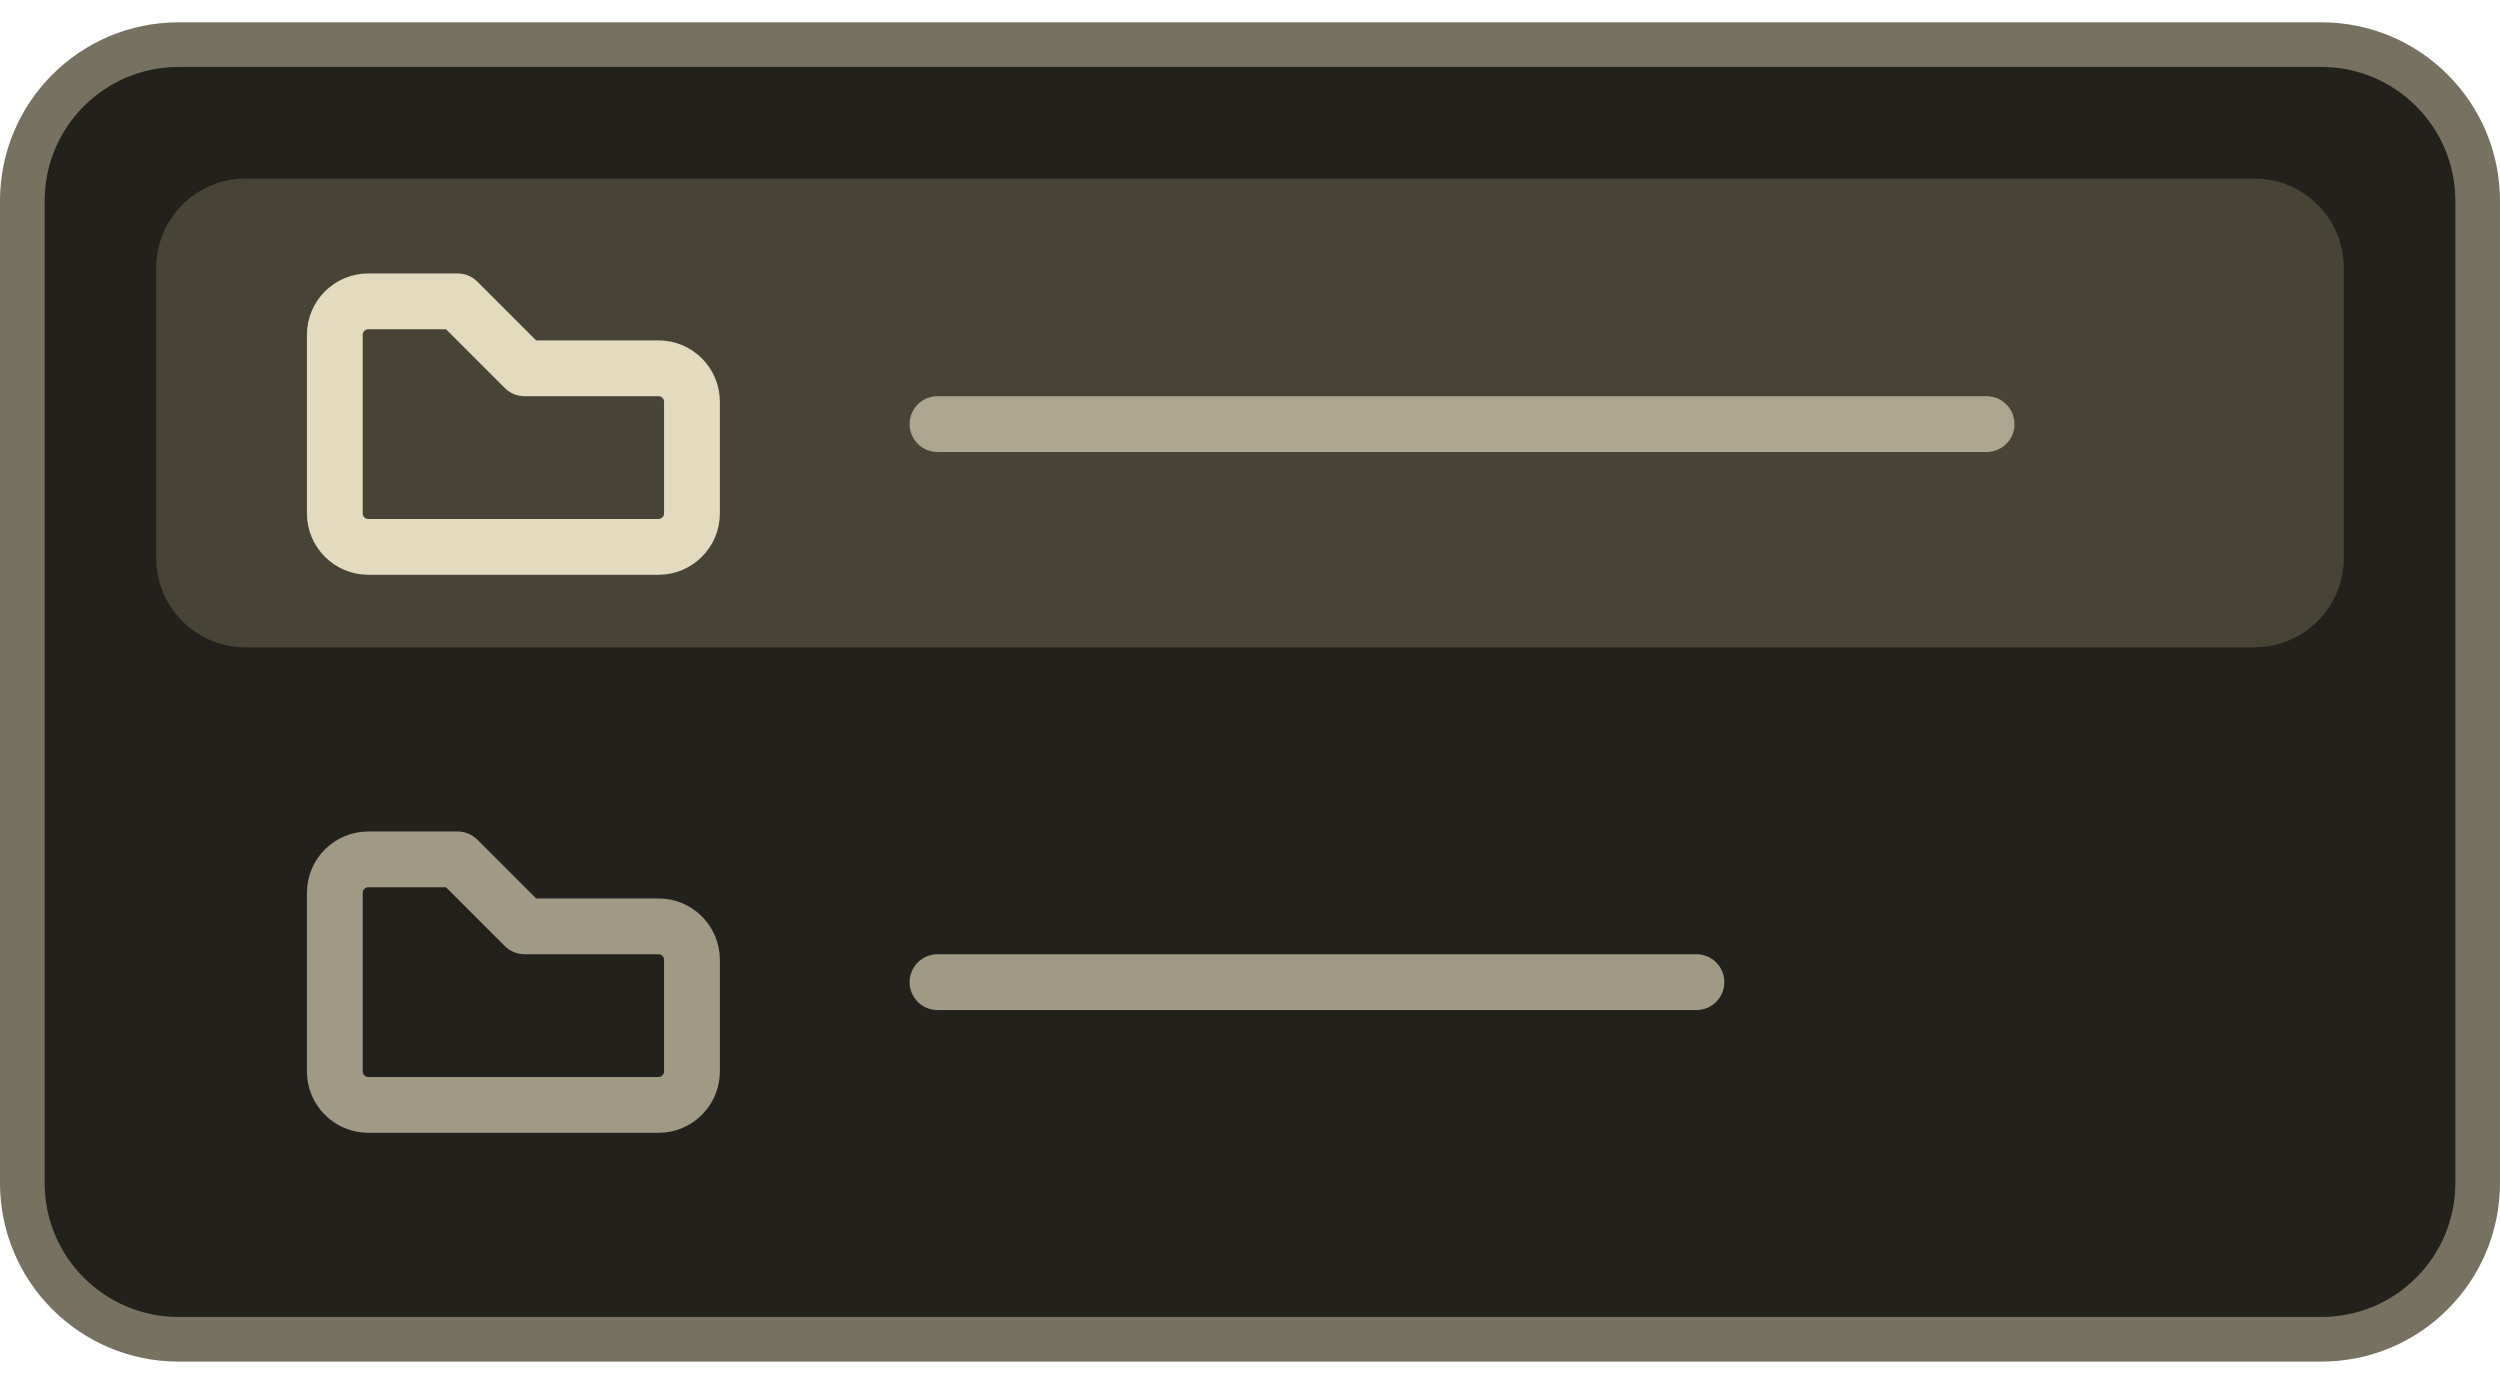
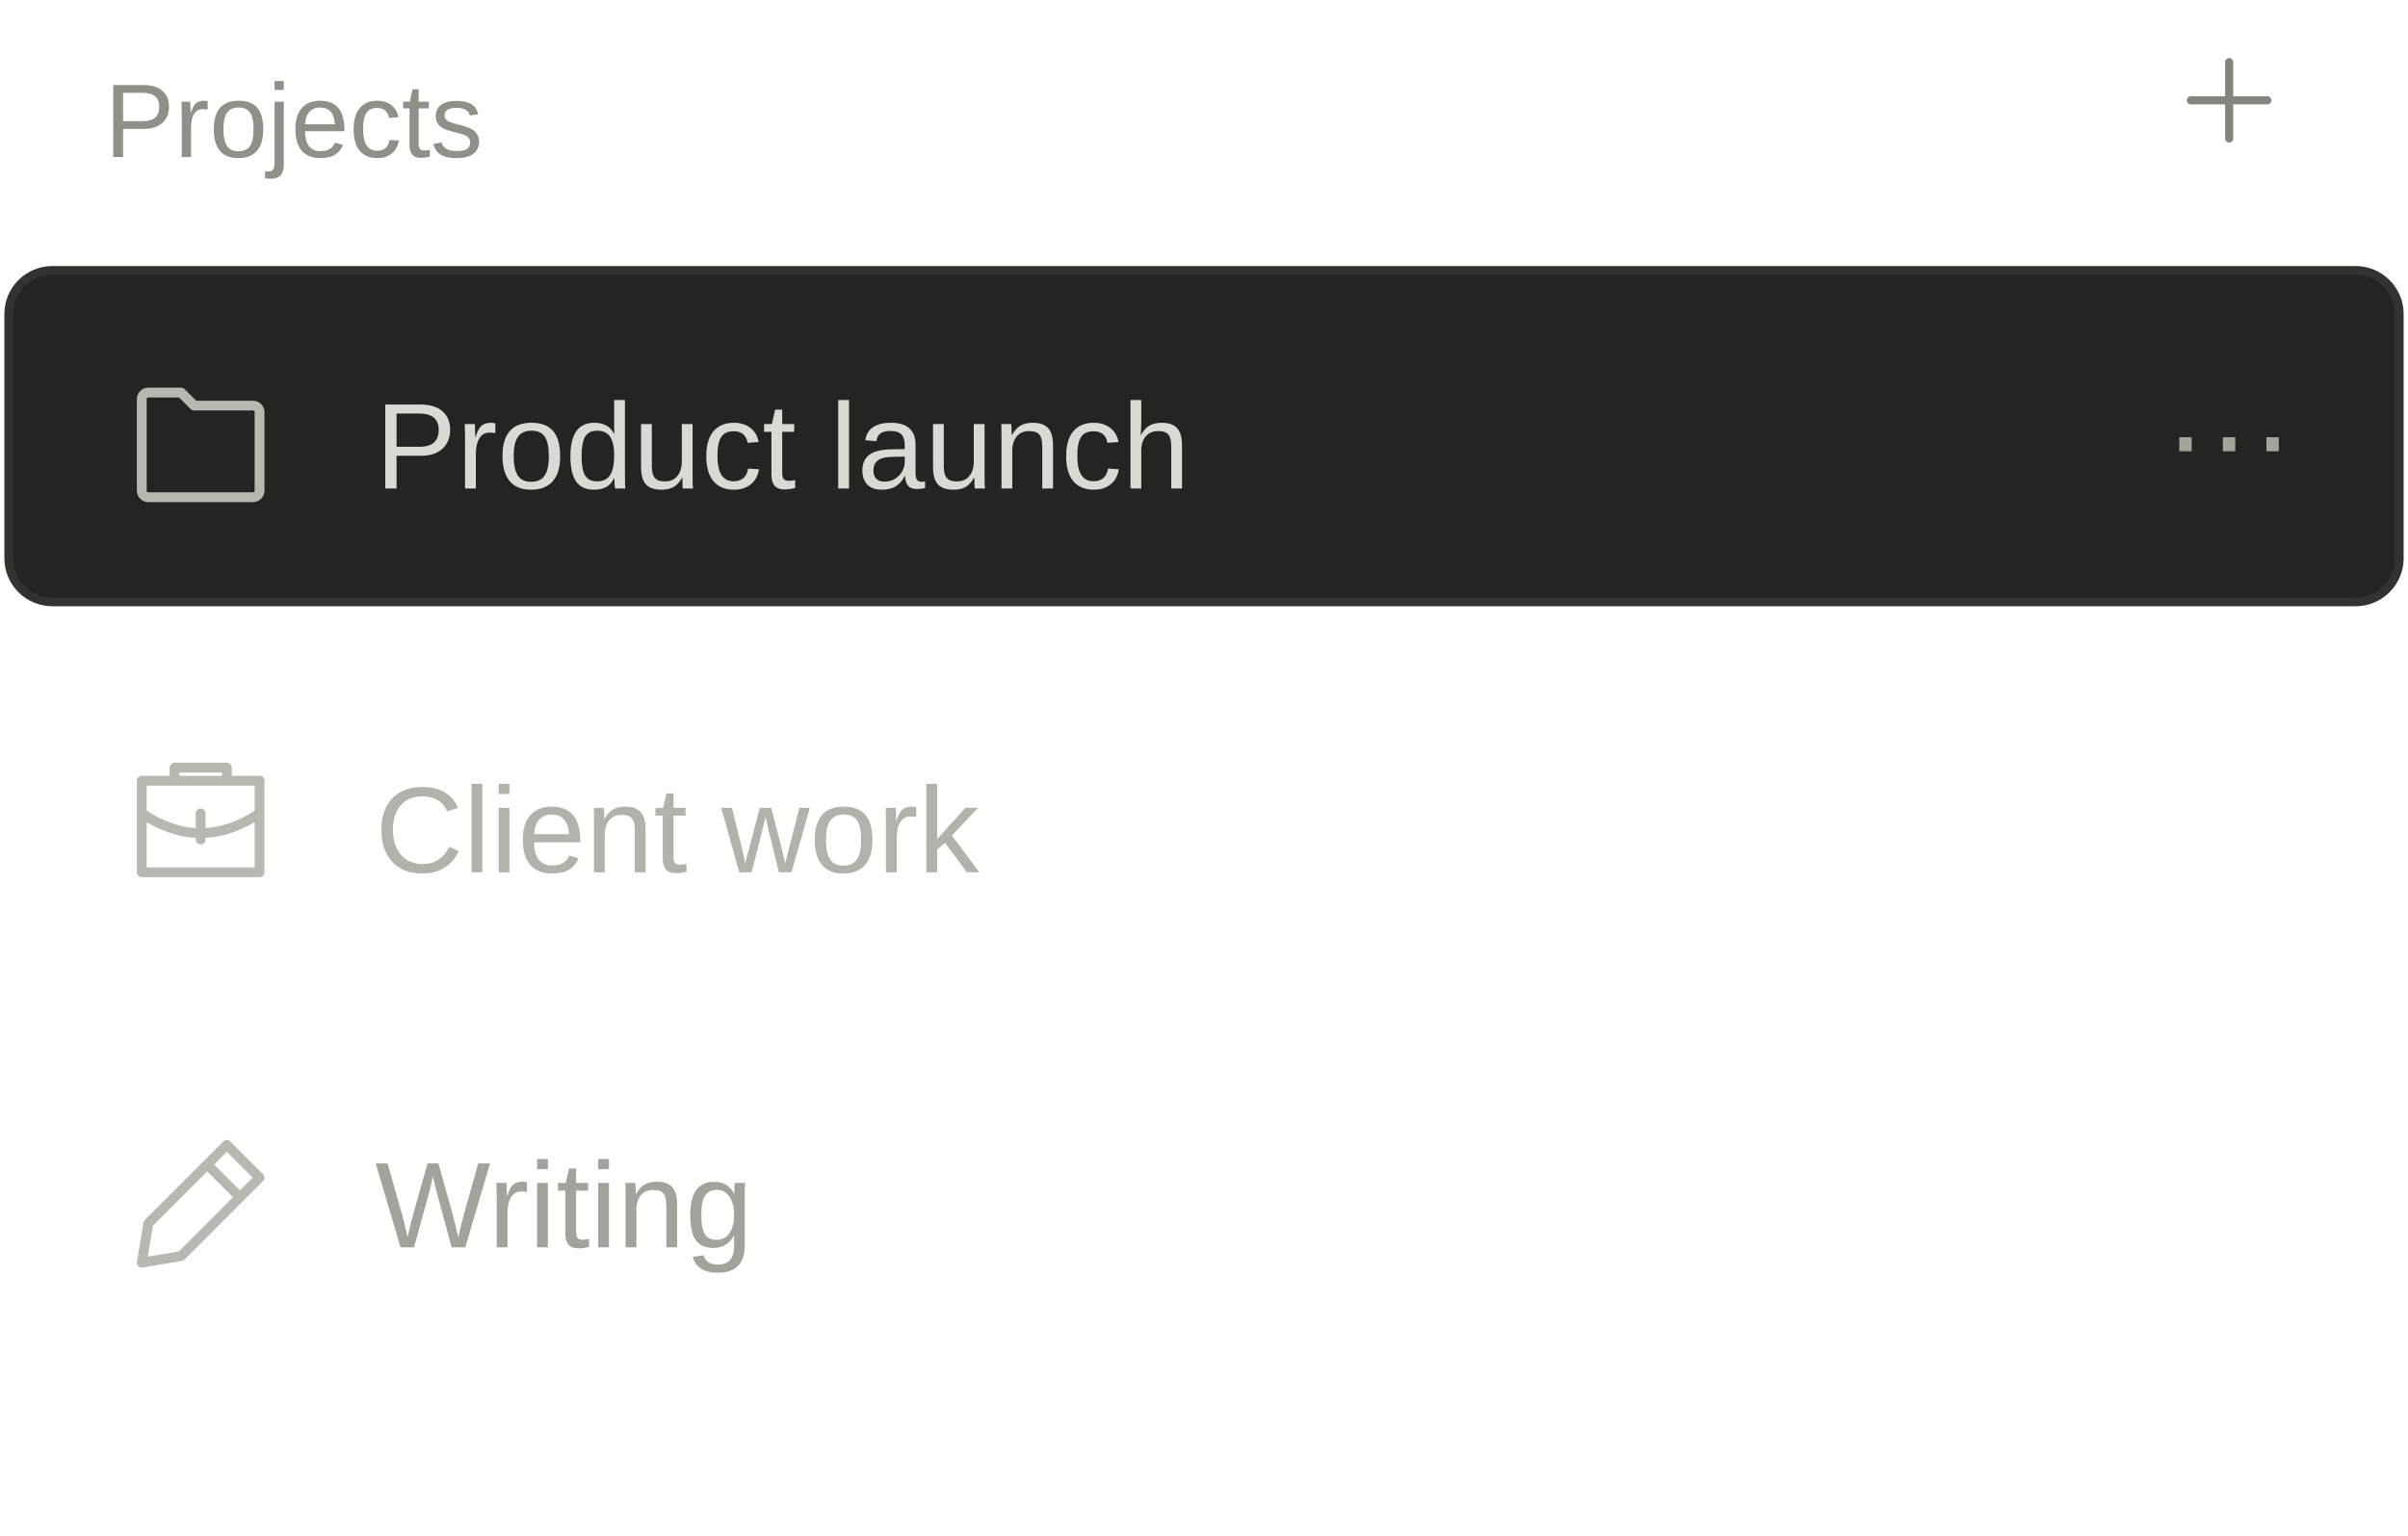
- <svg xmlns="http://www.w3.org/2000/svg" viewBox="0 0 112 62" fill="none">
-   <rect x="1" y="2" width="110" height="58" rx="7" fill="#22211b" stroke="#777160" stroke-width="2" />
-   <rect x="7" y="8" width="98" height="21" rx="4" fill="#484435" />
-   <g stroke="#e4dabe" stroke-width="2.5" stroke-linecap="round" stroke-linejoin="round">
-     <path d="M15 15a1.5 1.5 0 0 1 1.5-1.5h4l3 3h6a1.5 1.5 0 0 1 1.5 1.5v5a1.5 1.5 0 0 1-1.5 1.5h-13A1.5 1.5 0 0 1 15 23Z" />
-     <path d="M15 40a1.5 1.5 0 0 1 1.5-1.5h4l3 3h6a1.5 1.5 0 0 1 1.5 1.5v5a1.5 1.5 0 0 1-1.5 1.5h-13A1.5 1.5 0 0 1 15 48Z" opacity=".65" />
-     <path d="M42 19h47M42 44h34" opacity=".65" />
+ <svg xmlns="http://www.w3.org/2000/svg" viewBox="22 60 276 176">
+   <g class="fragment">
+     <text x="34" y="78" fill="#909089" font-family="Geist,Arial,sans-serif" font-size="12">Projects</text>
+     <svg x="270" y="64" width="15" height="15" viewBox="0 0 24 24" fill="none" stroke="#85857d" stroke-width="1.5" stroke-linecap="round" stroke-linejoin="round">
+       <path d="M12 5v14 M5 12h14" />
+     </svg>
+     <rect x="23" y="91" width="274" height="38" rx="5" fill="#242422" stroke="#32322e" />
+     <svg x="36" y="102" width="18" height="18" viewBox="0 0 24 24" fill="none" stroke="#b8b8b1" stroke-width="1.5" stroke-linecap="round" stroke-linejoin="round">
+       <path d="M3 7V5a1 1 0 0 1 1-1h5l2 2h9a1 1 0 0 1 1 1v12a1 1 0 0 1-1 1H4a1 1 0 0 1-1-1V7Z" />
+     </svg>
+     <text x="65" y="116" fill="#dadad4" font-family="Geist,Arial,sans-serif" font-size="14">Product launch</text>
+     <text x="270" y="115" fill="#a4a49b" font-family="Geist,Arial,sans-serif" font-size="15">···</text>
+     <svg x="36" y="145" width="18" height="18" viewBox="0 0 24 24" fill="none" stroke="#b8b8b1" stroke-width="1.5" stroke-linecap="round" stroke-linejoin="round">
+       <path d="M8 6V4h8v2 M3 6h18v14H3Z M3 11c6 4 12 4 18 0 M12 11v4" />
+     </svg>
+     <text x="65" y="160" fill="#b2b2aa" font-family="Geist,Arial,sans-serif" font-size="14">Client work</text>
+     <svg x="36" y="189" width="18" height="18" viewBox="0 0 24 24" fill="none" stroke="#b8b8b1" stroke-width="1.5" stroke-linecap="round" stroke-linejoin="round">
+       <path d="m16 3 5 5-12 12-6 1 1-6Z M13 6l5 5" />
+     </svg>
+     <text x="65" y="203" fill="#a3a39b" font-family="Geist,Arial,sans-serif" font-size="14">Writing</text>
  </g>
</svg>
